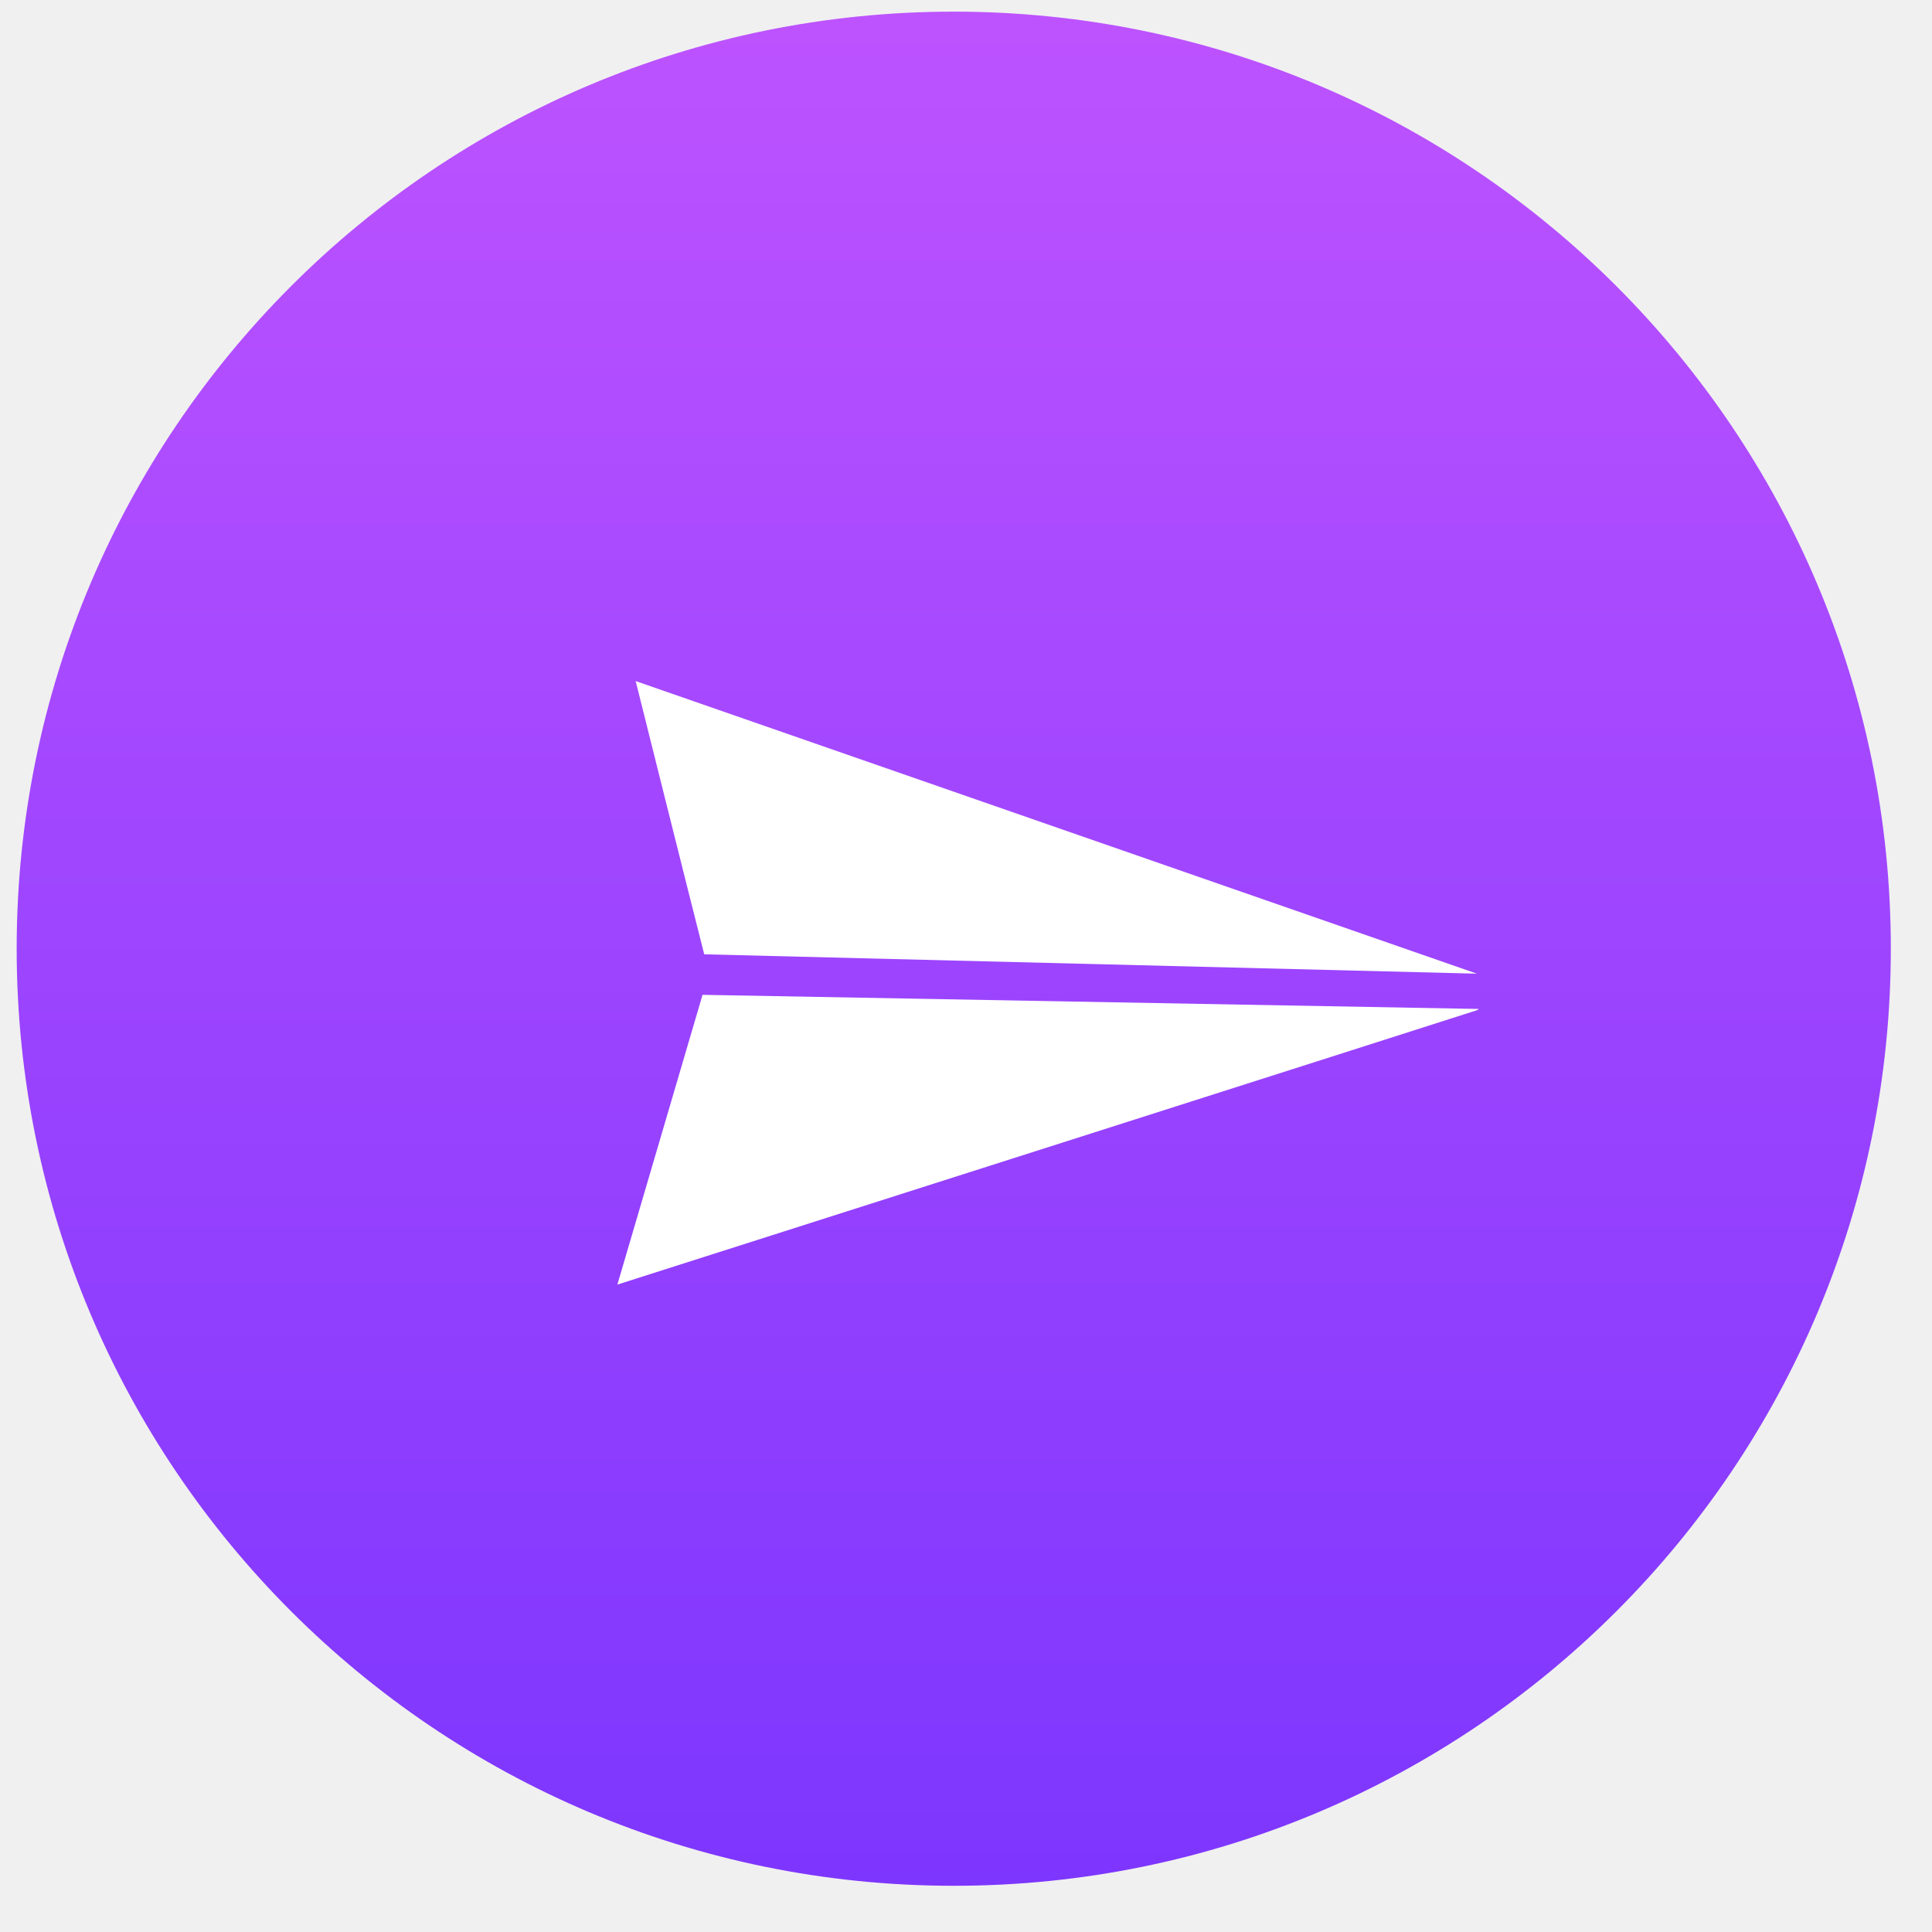
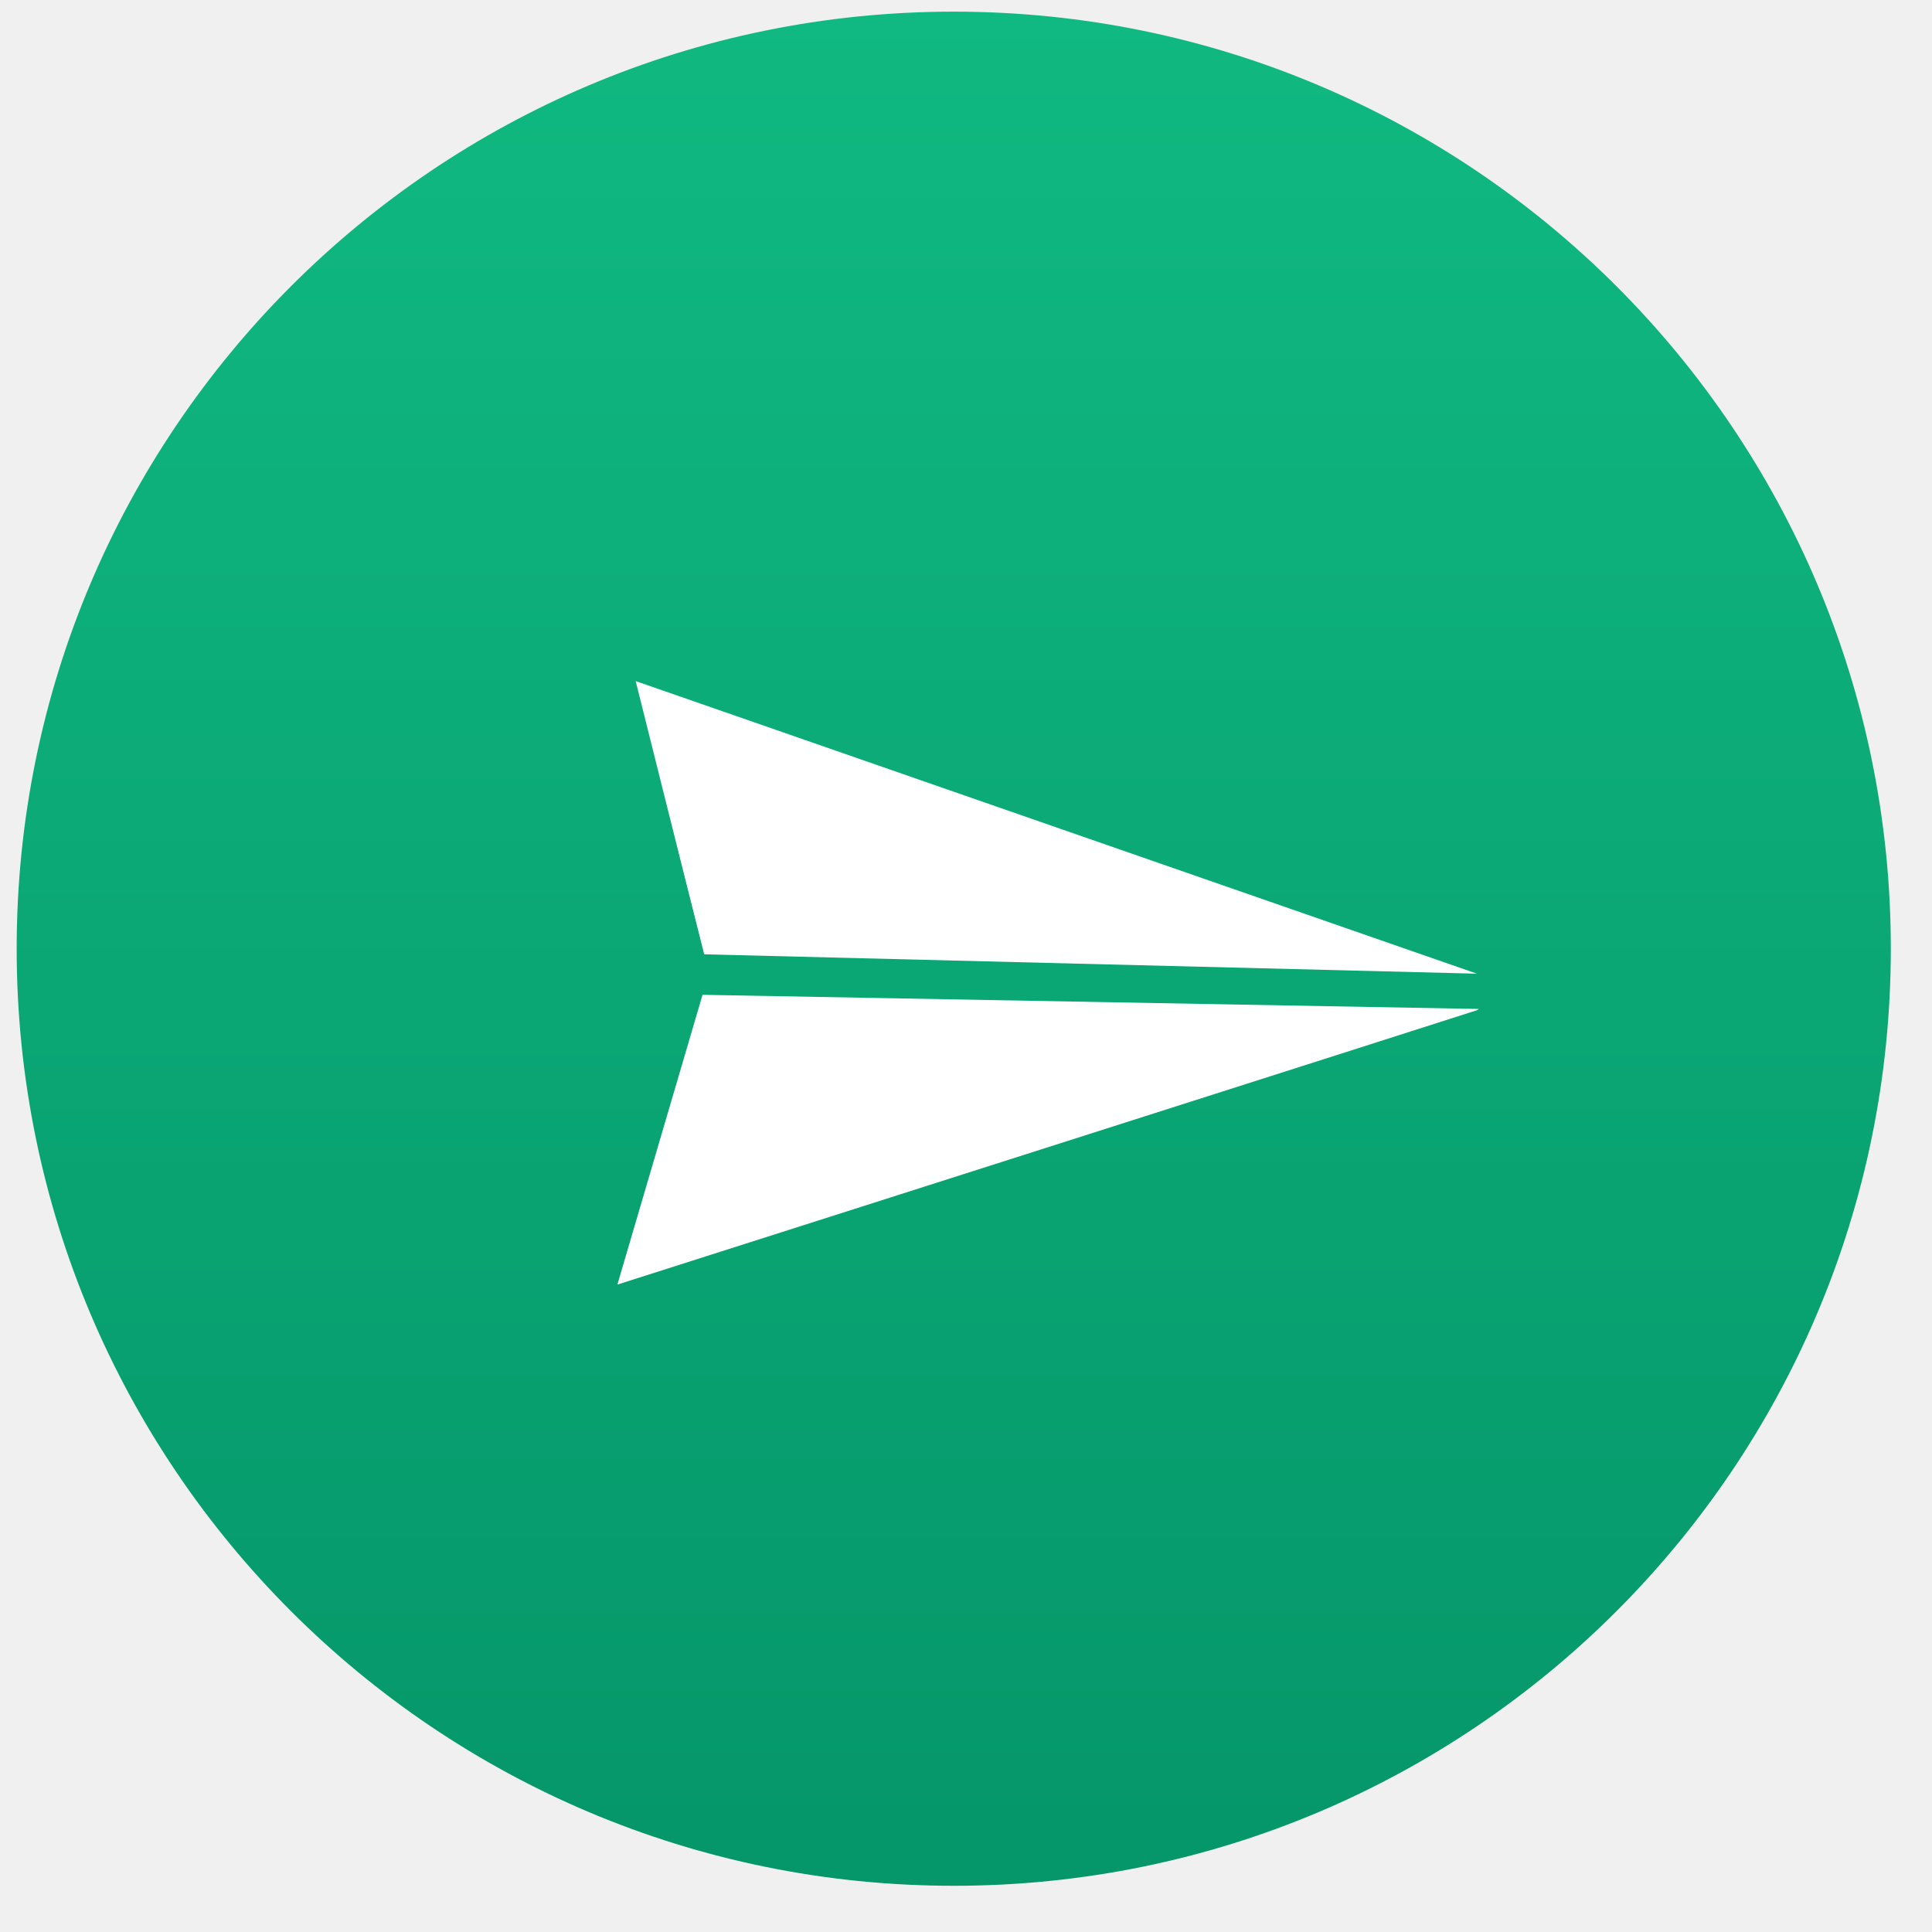
<svg xmlns="http://www.w3.org/2000/svg" width="38" height="38" viewBox="0 0 38 38" fill="none">
  <circle cx="18.759" cy="18.66" r="18.431" fill="url(#paint0_linear_8908_4933)" />
  <path fill-rule="evenodd" clip-rule="evenodd" d="M13.818 19.567C13.416 20.931 12.143 25.266 12.143 25.266C12.143 25.266 28.779 19.96 29.049 19.87L29.089 19.845L13.818 19.567ZM12.503 13.396C12.503 13.396 13.552 17.596 13.851 18.77L29.049 19.151C27.733 18.694 12.503 13.396 12.503 13.396Z" fill="white" />
  <defs>
    <linearGradient id="paint0_linear_8908_4933" x1="18.759" y1="0.229" x2="18.759" y2="37.091" gradientUnits="userSpaceOnUse">
-       <stop stop-color="#BD53FF" />
-       <stop offset="1" stop-color="#7D36FE" />
+       <stop stop-color="#10B981" />
+       <stop offset="1" stop-color="#059669" />
    </linearGradient>
  </defs>
</svg>
